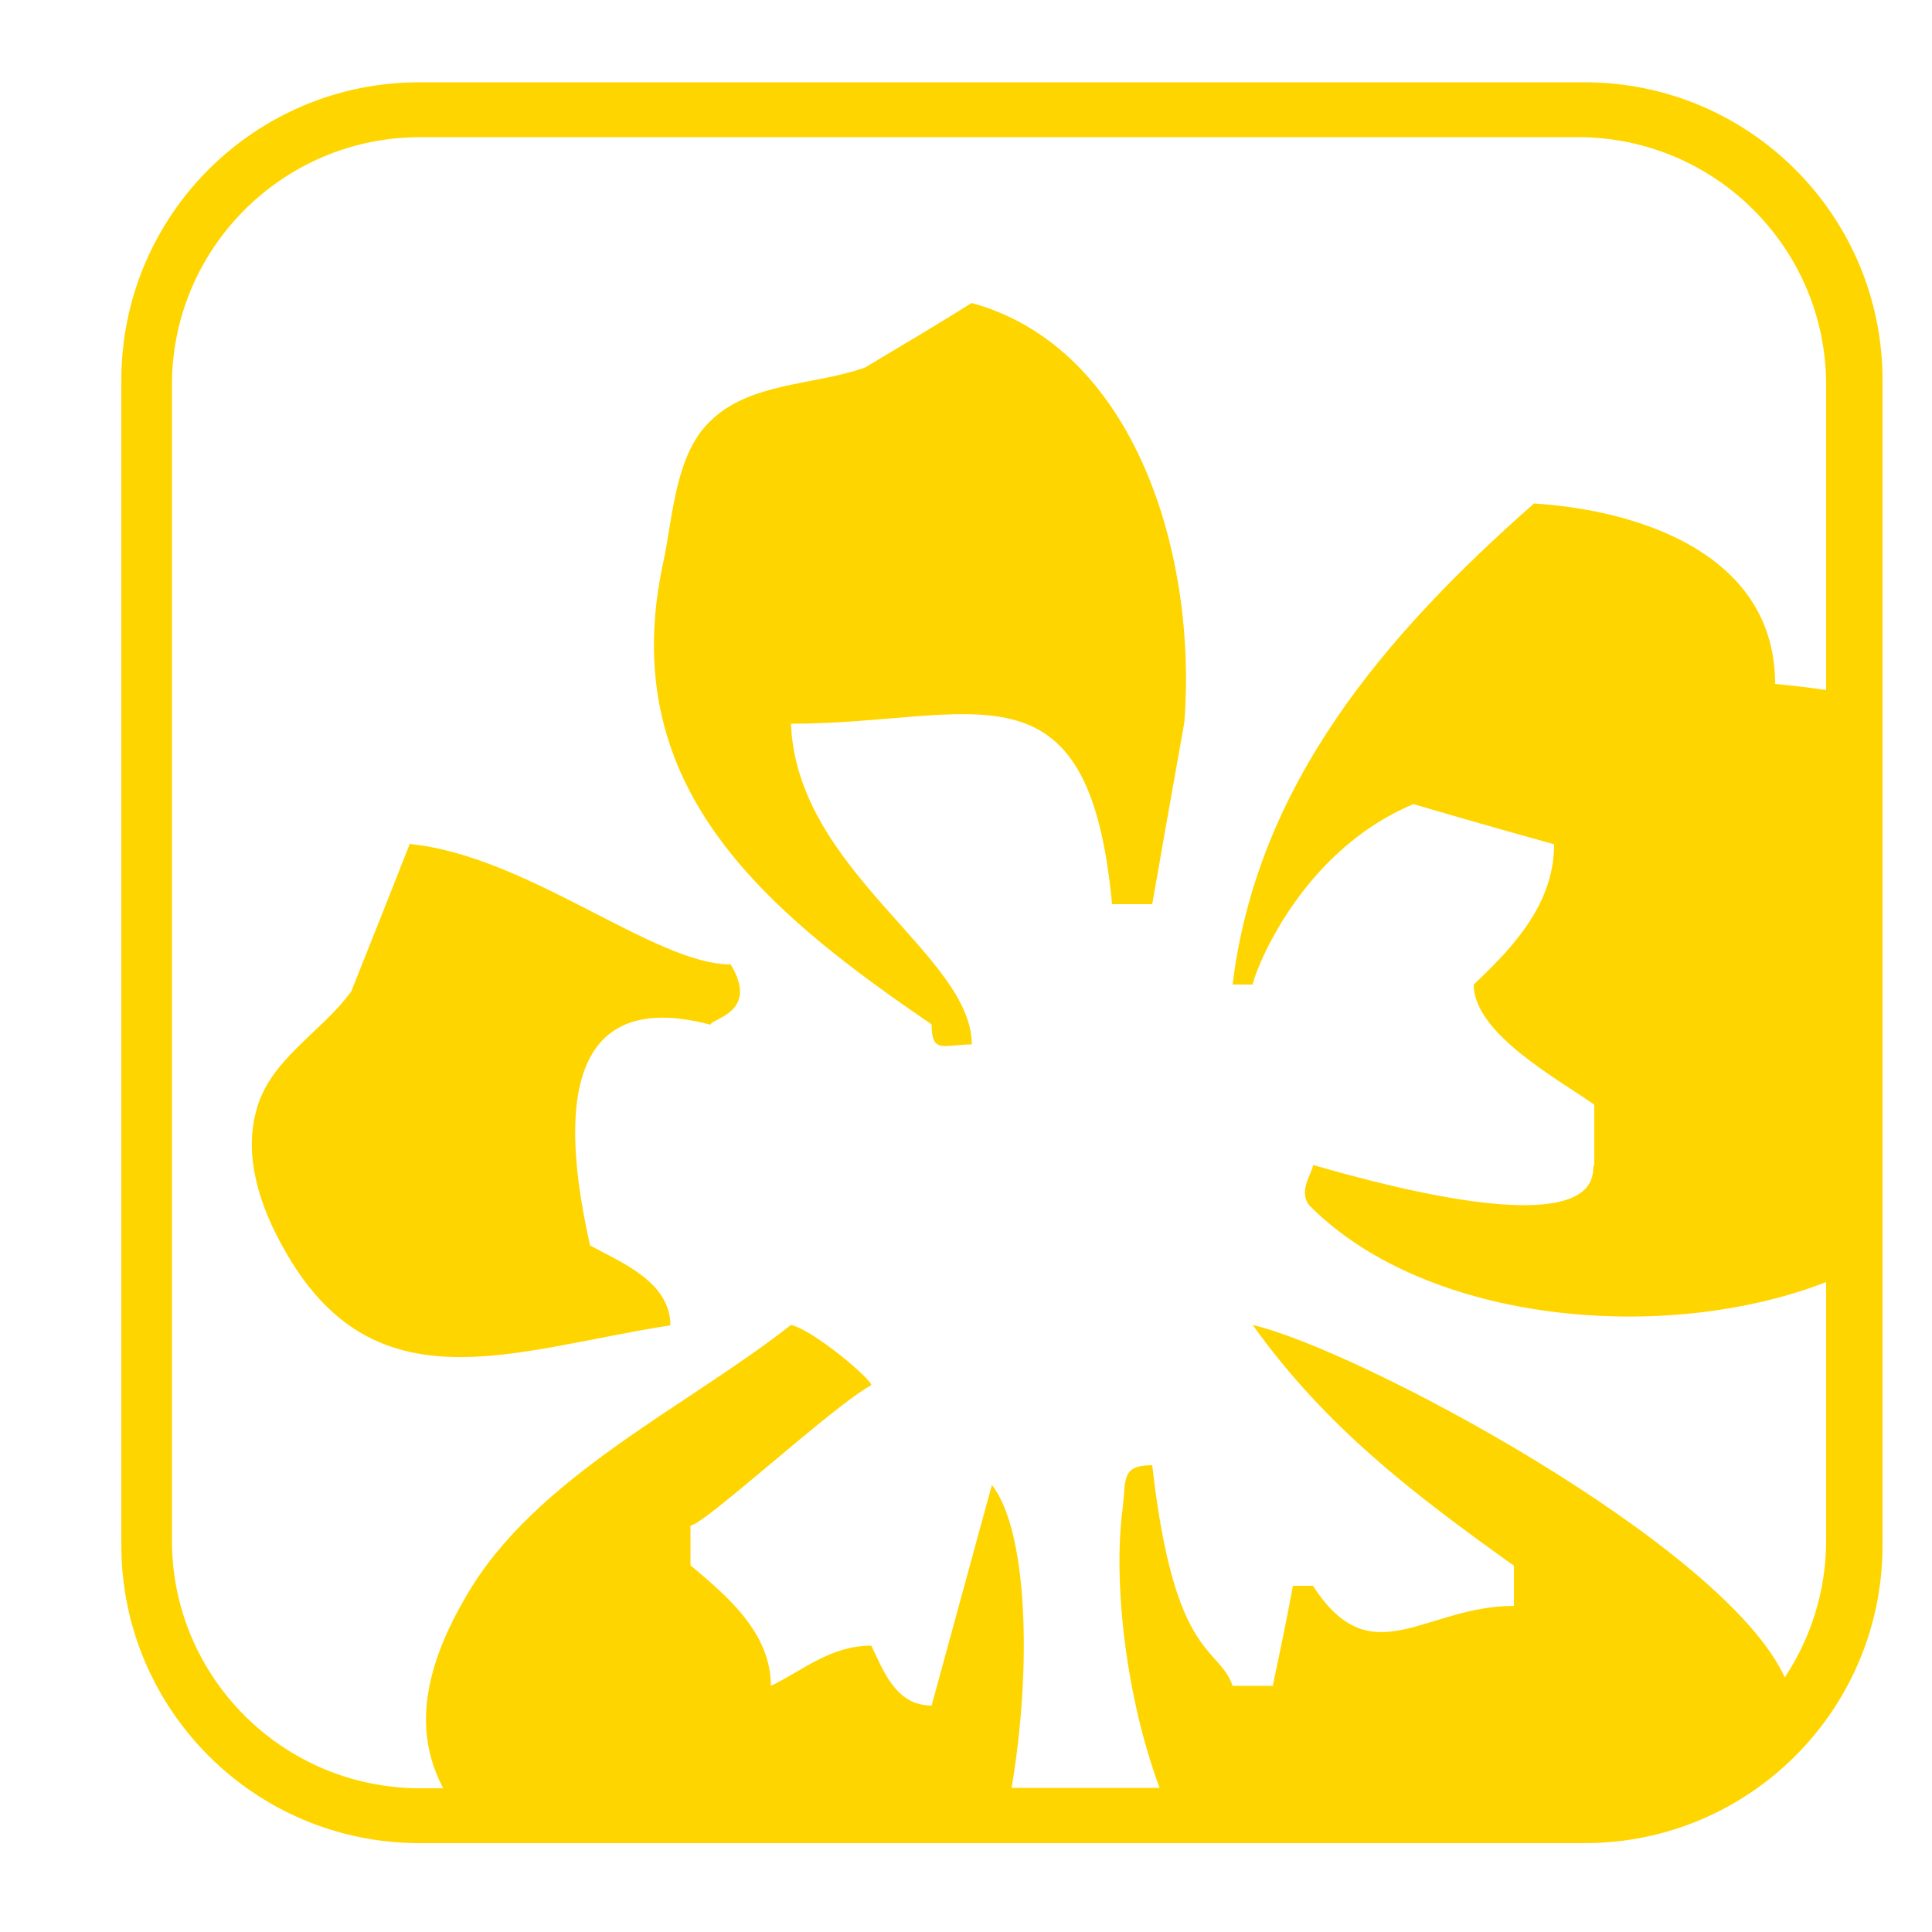
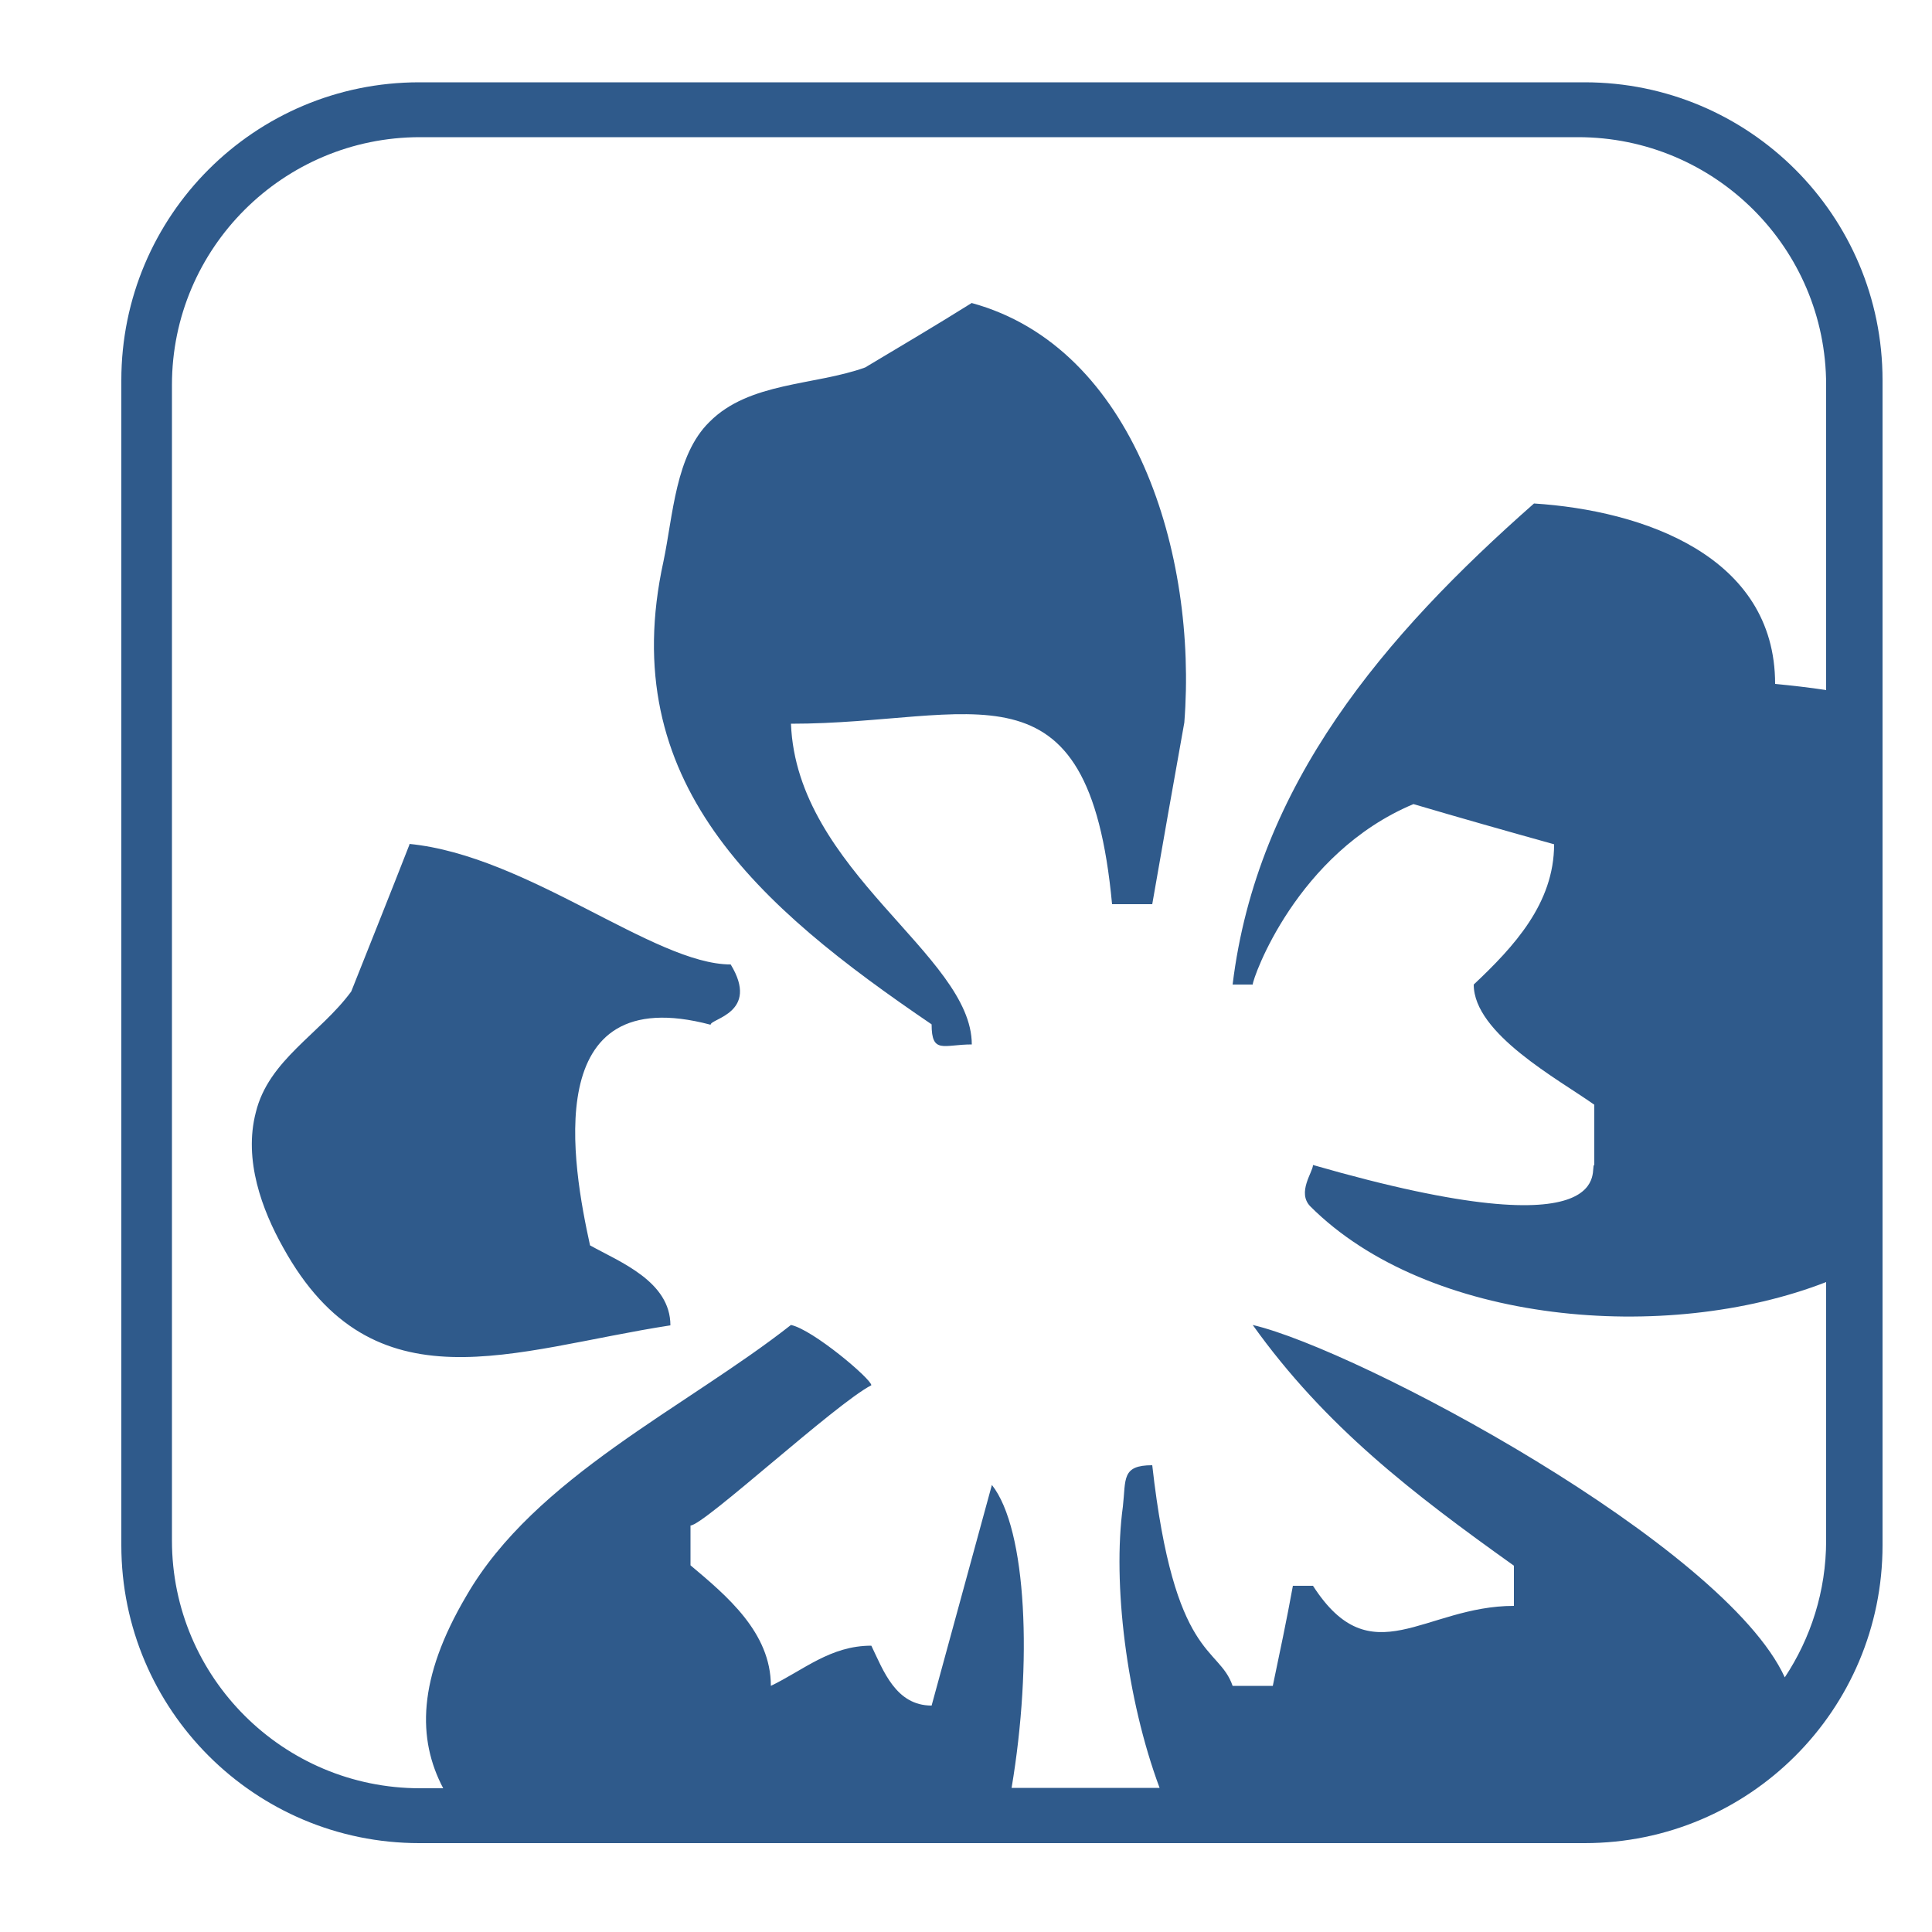
<svg xmlns="http://www.w3.org/2000/svg" id="Ebene_1" data-name="Ebene 1" viewBox="0 0 50 50">
  <defs>
    <style>
-       .cls-1 {
-         fill: #ffd500;
-       }
-     </style>
+ 		.cls-1 {
+ 		fill: #2f5a8b;
+ 		}
+ 	</style>
  </defs>
  <path class="cls-1" d="m25.15,7.84c-.91.57-1.84,1.12-2.76,1.67-1.3.47-3,.37-4.03,1.41-.88.86-.94,2.42-1.19,3.61-1.25,5.71,2.44,8.92,6.94,11.98,0,.78.31.52,1.04.52,0-2.32-4.53-4.48-4.68-8.3,4.74,0,7.7-1.87,8.31,4.67h1.04c.27-1.56.55-3.13.83-4.7.34-4.34-1.28-9.71-5.51-10.86Zm-14.55,14.01c-.5,1.28-1.01,2.55-1.51,3.81-.81,1.1-2.14,1.77-2.47,3.13-.32,1.23.16,2.52.71,3.5,2.34,4.23,5.93,2.64,10.02,2.01,0-1.14-1.31-1.64-2.08-2.07-.45-2.05-1.33-6.89,3.12-5.71,0-.16,1.28-.31.52-1.56-1.98,0-5.25-2.82-8.32-3.12ZM41.01,2.13H10.85c-4.26,0-7.71,3.45-7.71,7.71v30.15c0,4.26,3.46,7.71,7.71,7.71h30.16c4.26,0,7.71-3.45,7.71-7.71V9.84c0-4.26-3.45-7.71-7.71-7.71Zm6.26,15.73c-.46-.07-.91-.12-1.33-.16,0-3.32-3.43-4.49-6.24-4.67-3.87,3.41-7.17,7.27-7.8,12.45h.52c0-.16,1.13-3.4,4.16-4.67,1.22.36,2.42.7,3.64,1.04,0,1.53-1.04,2.65-2.08,3.63,0,1.27,2.19,2.45,3.12,3.11v1.56c-.16,0,.84,2.34-7.28,0,0,.18-.42.71-.07,1.07,3.05,3.05,9.21,3.57,13.35,1.96v6.69c0,1.31-.4,2.53-1.07,3.54-1.57-3.43-11.03-8.48-13.77-9.12,1.88,2.63,4.14,4.36,6.76,6.23v1.04c-2.32,0-3.69,1.83-5.2-.52h-.52c-.16.88-.34,1.73-.52,2.59h-1.04c-.36-1.05-1.51-.64-2.08-5.71-.8,0-.68.36-.76,1.07-.27,1.97.09,4.97.95,7.28h-3.83c.54-3.21.4-6.69-.51-7.84-.52,1.91-1.04,3.81-1.56,5.71-.93,0-1.25-.91-1.56-1.55-1.06,0-1.75.63-2.6,1.04,0-1.38-1.14-2.33-2.08-3.12v-1.03c.34,0,3.75-3.15,4.68-3.63,0-.16-1.51-1.44-2.08-1.56-2.71,2.13-6.63,3.94-8.4,7.01-1.27,2.15-1.27,3.71-.6,4.98h-.6c-3.54,0-6.42-2.87-6.42-6.41V9.96c0-3.54,2.88-6.41,6.42-6.41h29.97c3.54,0,6.42,2.87,6.42,6.41v7.9Z" />
</svg>
